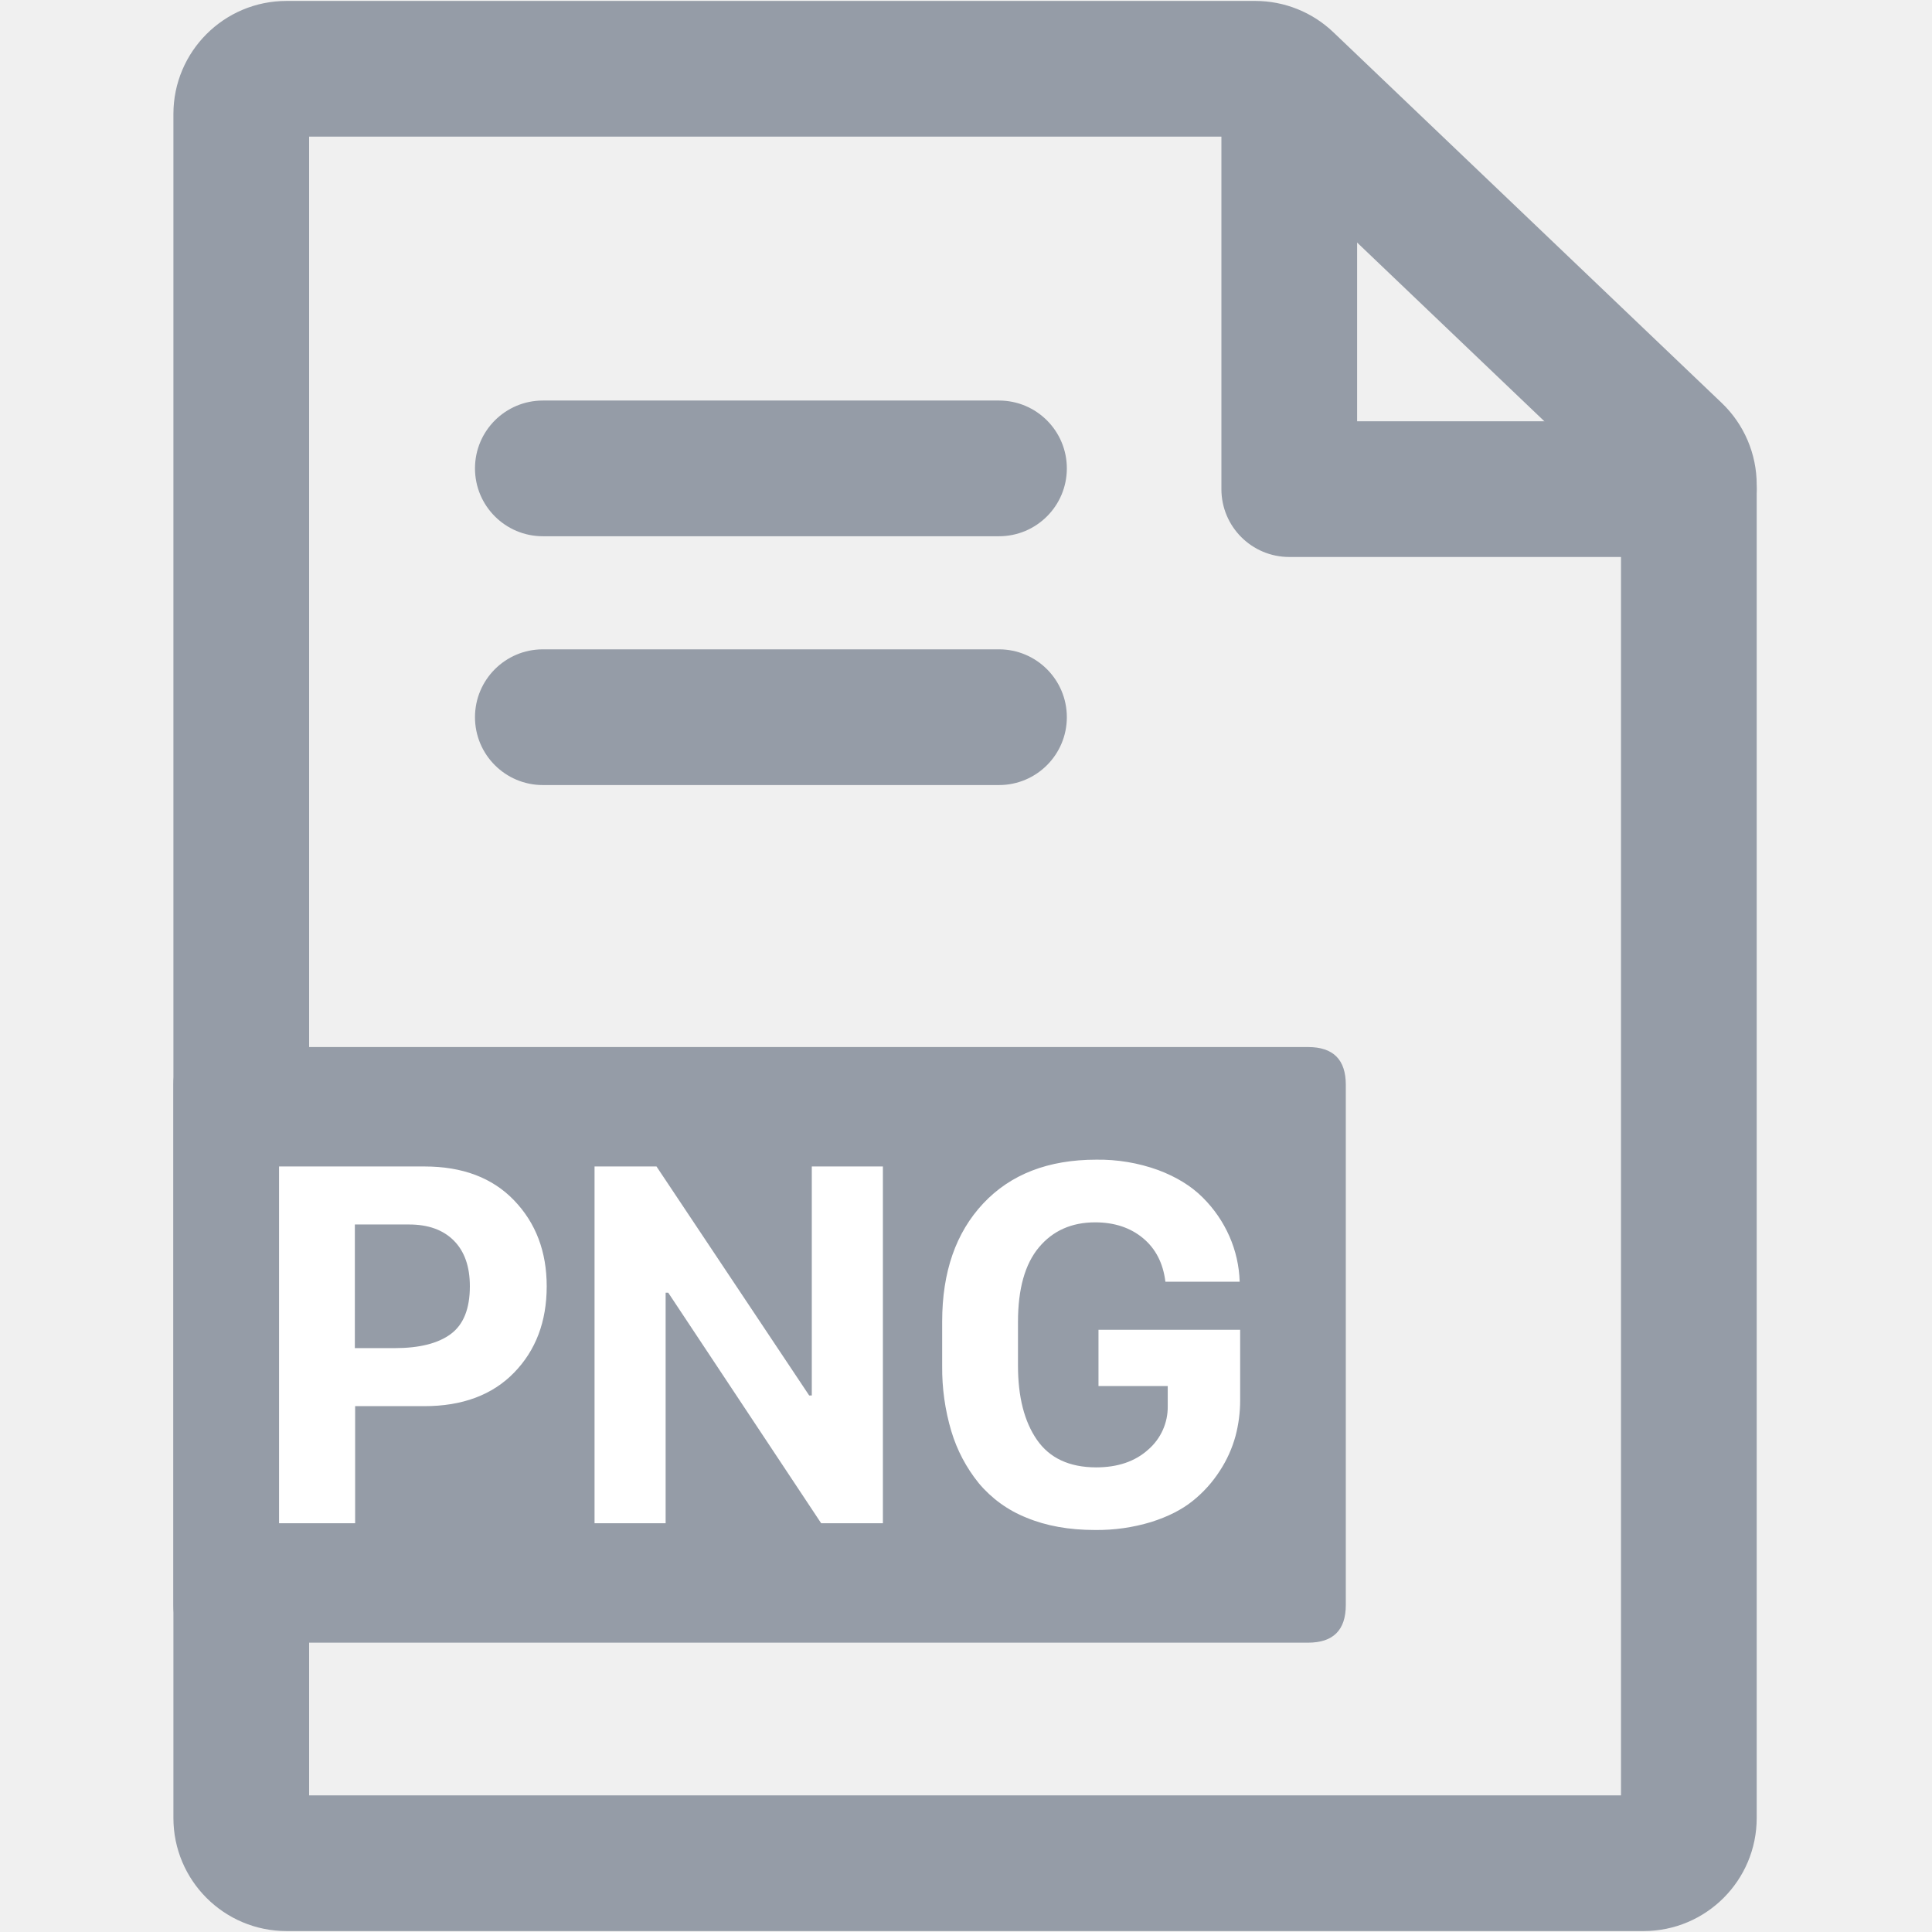
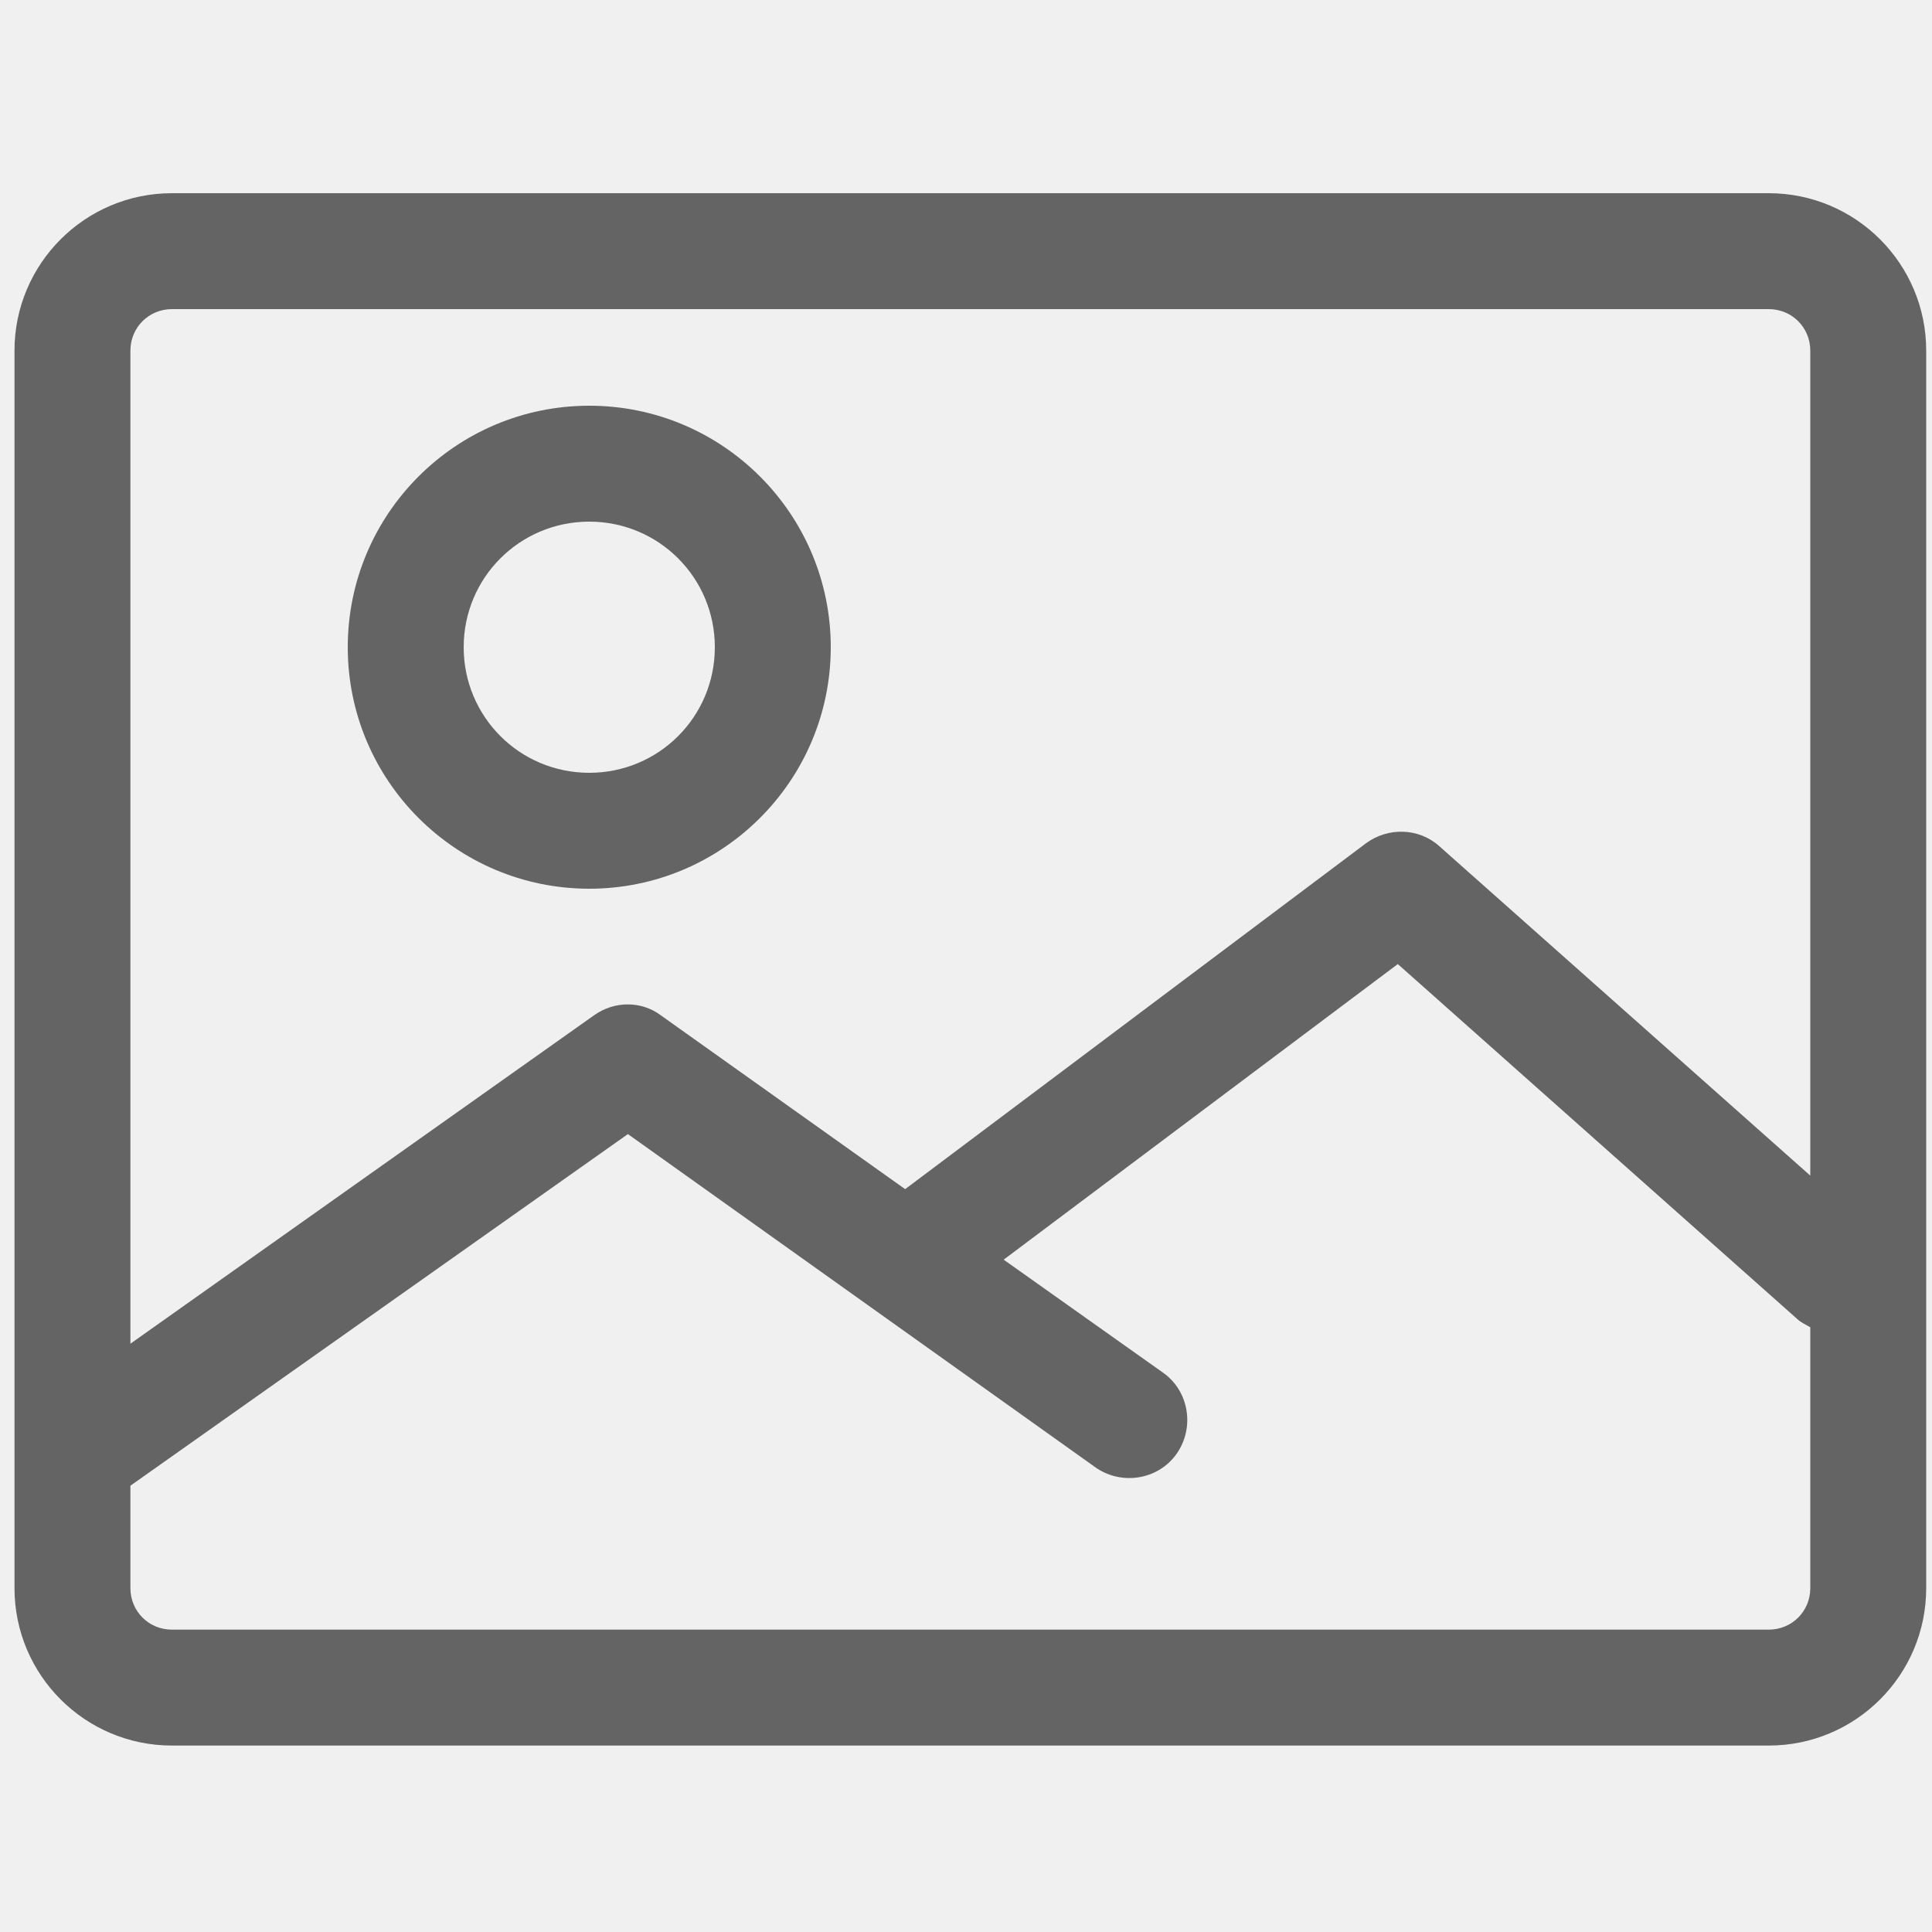
- <svg xmlns="http://www.w3.org/2000/svg" width="1em" height="1em" viewBox="0 0 1025 1024" version="1.1" fill="currentColor">
-   <path d="M661.15 72L860 261.81V952H164V72h497.15M666 0H152a60 60 0 0 0-60 60v904a60 60 0 0 0 60 60h720a60 60 0 0 0 60-60V256.67a60 60 0 0 0-18.57-43.4L707.39 16.6A60 60 0 0 0 666 0z" fill="#959CA7" p-id="35352" />
-   <path d="M530 284H288a36 36 0 0 1 0-72h242a36 36 0 0 1 0 72zM896 295H684a36 36 0 0 1-36-36V47a36 36 0 0 1 72 0v176h176a36 36 0 0 1 0 72zM530 416H288a36 36 0 0 1 0-72h242a36 36 0 0 1 0 72z" fill="#959CA7" p-id="35353" />
-   <path d="M92 555m20 0l582 0q20 0 20 20l0 276q0 20-20 20l-582 0q-20 0-20-20l0-276q0-20 20-20Z" fill="#959CA7" p-id="35354" />
-   <path d="M148.05 807.64V618.36h77.18q30.26 0 47.54 18t17.28 45.58q0 28-17.31 45.8T225 745.52h-36.59v62.13z m40.21-92.91h21.17q19.65 0 29.75-7.5t10.1-25.3q0-15.7-8.51-24.25T217 649.14h-28.73zM315.43 807.64V618.36h32.87l81 121.48h1.39V618.36h37.72v189.28h-32.75l-81.13-122.31h-1.39v122.31zM499.86 724.16v-23.57q0-39.38 21.78-62.61t60-23.23a92.77 92.77 0 0 1 32.74 5.48q14.63 5.48 23.75 14.63a67.21 67.21 0 0 1 14.14 20.59 64.73 64.73 0 0 1 5.43 24.06h-39.41q-1.81-14.76-11.88-23.12T581.06 648q-18.76 0-29.87 13.27t-11.11 39.54V724q0 24.88 10.07 39.4t31.32 14.6q17.23 0 27.64-9.37a29.89 29.89 0 0 0 10.42-23.15v-10.64h-36.74V705h75.16v37.44a74 74 0 0 1-2.44 18.86 64.82 64.82 0 0 1-8.29 18.44 66.36 66.36 0 0 1-14.49 16.09q-8.64 6.94-22 11.16a98.57 98.57 0 0 1-29.81 4.23q-20.61 0-36.31-6.52a63.45 63.45 0 0 1-25.38-18.37 80.64 80.64 0 0 1-14.52-27.53 117 117 0 0 1-4.85-34.64z" fill="#FFFFFF">
+ <svg xmlns="http://www.w3.org/2000/svg" viewBox="0 0 1024 1024" version="1.1" width="1em" height="1em">
+   <path d="M937.472 102.4H91.136c-46.08 0-83.456 37.376-83.456 83.456V841.728c0 46.08 37.376 83.456 83.456 83.456h846.336c46.08 0 83.456-37.376 83.456-83.456V185.856c0-46.08-37.376-83.456-83.456-83.456zM91.136 163.84h846.336c12.288 0 22.016 9.728 22.016 22.016v437.248L762.88 448.512c-10.752-9.728-27.136-10.24-38.912-1.536l-244.224 183.296-129.536-92.16c-10.24-7.68-24.576-7.68-35.328 0l-245.76 174.08V185.856c0-12.288 9.728-22.016 22.016-22.016z m846.336 699.904H91.136c-12.288 0-22.016-9.728-22.016-22.016v-54.272L332.8 601.088l247.808 176.64c13.824 9.728 33.28 6.656 43.008-7.168 9.728-13.824 6.656-33.28-7.168-43.008l-84.48-59.904 208.896-156.672 211.456 187.904c2.048 2.048 4.608 3.072 7.168 4.608v138.24c0 12.288-9.728 22.016-22.016 22.016z" fill="#646464" p-id="36465" />
+   <path d="M312.32 471.04c70.656 0 128-57.344 128-128S382.976 215.04 312.32 215.04 184.32 272.384 184.32 343.04s57.344 128 128 128z m0-194.56c36.864 0 66.56 29.696 66.56 66.56s-29.696 66.56-66.56 66.56-66.56-29.696-66.56-66.56 29.696-66.56 66.56-66.56z" fill="#646464">
  </path>
</svg>
